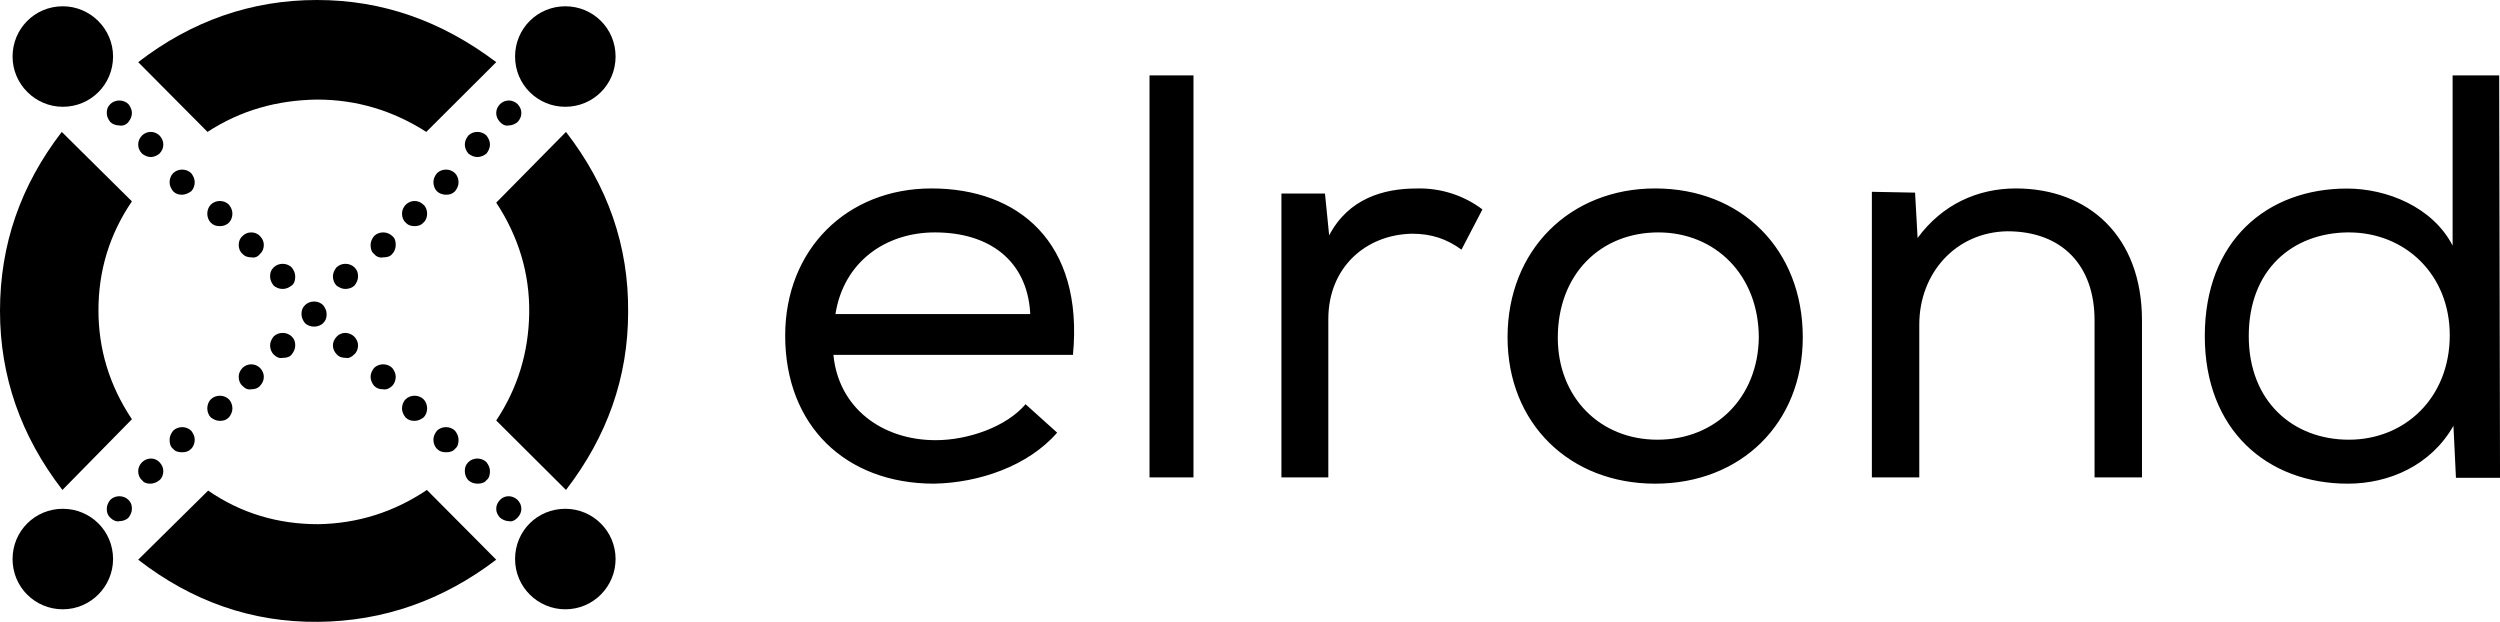
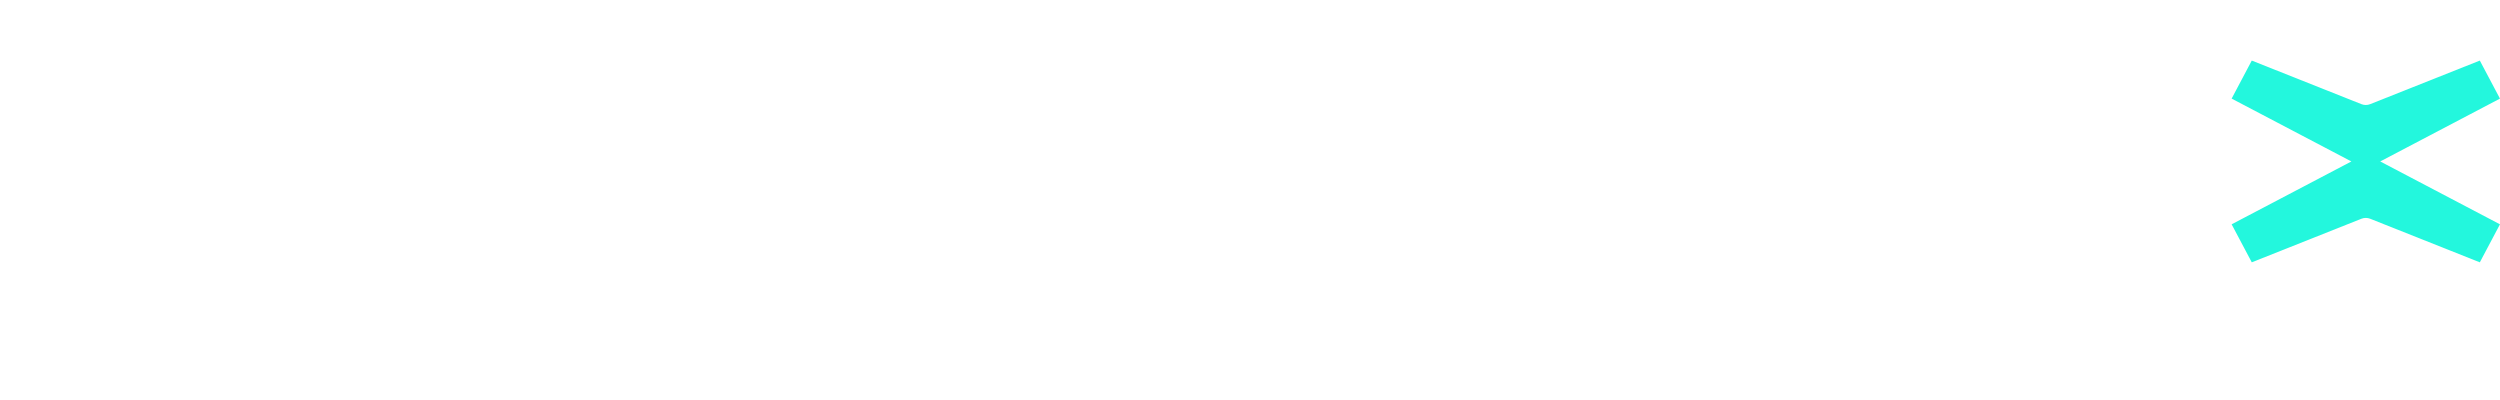
- <svg xmlns="http://www.w3.org/2000/svg" version="1.1" viewBox="0 0 398 99">
-   <g fill="none" fill-rule="evenodd">
-     <g transform="translate(0 -1)" fill="#000" fill-rule="nonzero">
-       <g transform="translate(0 1)">
-         <path d="m79.6 19.424c-0.4-0.438-0.6-0.877-0.6-1.425 0-0.548 0.2-0.986 0.6-1.425 0.8-0.767 2-0.767 2.8 0 0.4 0.438 0.6 0.877 0.6 1.425 0 0.548-0.2 0.986-0.6 1.425-0.4 0.329-0.9 0.548-1.4 0.548-0.5 0.11-1-0.11-1.4-0.548" />
-         <path id="Path" d="m74.556 24.448c-0.333-0.441-0.556-0.883-0.556-1.435s0.222-0.993 0.556-1.435c0.778-0.772 2.111-0.772 2.889 0 0.333 0.441 0.556 0.883 0.556 1.435s-0.222 0.993-0.556 1.435c-0.444 0.331-0.889 0.552-1.444 0.552s-1-0.221-1.444-0.552" />
-         <path id="Path" d="m69.556 30.448c-0.333-0.331-0.556-0.883-0.556-1.435s0.222-0.993 0.556-1.435c0.778-0.772 2.111-0.772 2.889 0 0.333 0.331 0.556 0.883 0.556 1.435s-0.222 0.993-0.556 1.435c-0.444 0.441-0.889 0.552-1.444 0.552s-1.111-0.221-1.444-0.552" />
-         <path id="Path" d="m64.6 35.448c-0.4-0.331-0.6-0.883-0.6-1.435s0.2-0.993 0.6-1.435c0.8-0.772 2-0.772 2.8 0 0.4 0.331 0.6 0.883 0.6 1.435s-0.2 1.103-0.6 1.435c-0.4 0.441-0.9 0.552-1.4 0.552s-1-0.11-1.4-0.552" />
-         <path id="Path" d="m59.556 40.424c-0.444-0.329-0.556-0.877-0.556-1.425 0-0.548 0.222-0.986 0.556-1.425 0.778-0.767 2.111-0.767 2.889 0 0.444 0.329 0.556 0.877 0.556 1.425 0 0.548-0.222 1.096-0.556 1.425-0.333 0.438-0.889 0.548-1.444 0.548-0.556 0.11-1.111-0.11-1.444-0.548" />
-         <path id="Path" d="m53 44.014c0-0.552 0.222-0.993 0.556-1.435 0.778-0.772 2.111-0.772 2.889 0 0.444 0.441 0.556 0.883 0.556 1.435s-0.222 0.993-0.556 1.435c-0.333 0.331-0.889 0.552-1.444 0.552s-1-0.221-1.444-0.552c-0.333-0.331-0.556-0.883-0.556-1.435z" />
-         <path id="Path" d="m43.556 56.424c-0.333-0.329-0.556-0.877-0.556-1.425 0-0.548 0.222-0.986 0.556-1.425 0.778-0.767 2.111-0.767 2.889 0 0.444 0.438 0.556 0.877 0.556 1.425 0 0.548-0.222 0.986-0.556 1.425-0.333 0.438-0.889 0.548-1.444 0.548-0.556 0.11-1-0.11-1.444-0.548" />
-         <path id="Path" d="m38.6 61.424c-0.4-0.329-0.6-0.877-0.6-1.425 0-0.548 0.2-0.986 0.6-1.425 0.8-0.767 2-0.767 2.8 0 0.4 0.438 0.6 0.877 0.6 1.425 0 0.548-0.2 0.986-0.6 1.425-0.4 0.438-0.9 0.548-1.4 0.548-0.5 0.11-1-0.11-1.4-0.548" />
-         <path id="Path" d="m33.556 66.448c-0.333-0.331-0.556-0.883-0.556-1.435s0.222-1.103 0.556-1.435c0.778-0.772 2.111-0.772 2.889 0 0.333 0.331 0.556 0.883 0.556 1.435s-0.222 0.993-0.556 1.435c-0.444 0.441-0.889 0.552-1.444 0.552s-1-0.221-1.444-0.552" />
-         <path id="Path" d="m27.556 71.448c-0.444-0.331-0.556-0.883-0.556-1.435s0.222-0.993 0.556-1.435c0.778-0.772 2.111-0.772 2.889 0 0.333 0.441 0.556 0.883 0.556 1.435s-0.222 1.103-0.556 1.435c-0.444 0.441-0.889 0.552-1.444 0.552s-1.111-0.11-1.444-0.552" />
-         <path id="Path" d="m22.615 76.448c-0.41-0.331-0.615-0.883-0.615-1.435s0.205-0.993 0.615-1.435c0.821-0.772 2.051-0.772 2.769 0 0.41 0.441 0.615 0.883 0.615 1.435s-0.205 1.103-0.615 1.435c-0.41 0.331-0.923 0.552-1.436 0.552-0.513 0-1.026-0.11-1.333-0.552" />
-         <path id="Path" d="m17.556 82.424c-0.444-0.438-0.556-0.877-0.556-1.425 0-0.548 0.222-0.986 0.556-1.425 0.778-0.767 2.111-0.767 2.889 0 0.444 0.438 0.556 0.877 0.556 1.425 0 0.548-0.222 0.986-0.556 1.425-0.333 0.329-0.889 0.548-1.444 0.548-0.444 0.11-1-0.11-1.444-0.548" />
-         <path id="Path" d="m20.444 19.424c0.333-0.438 0.556-0.877 0.556-1.425 0-0.548-0.222-0.986-0.556-1.425-0.778-0.767-2.111-0.767-2.889 0-0.444 0.438-0.556 0.877-0.556 1.425 0 0.548 0.222 0.986 0.556 1.425 0.333 0.329 0.889 0.548 1.444 0.548 0.556 0.11 1.111-0.11 1.444-0.548" />
-         <path id="Path" d="m25.4 24.448c0.4-0.441 0.6-0.883 0.6-1.435s-0.2-0.993-0.6-1.435c-0.8-0.772-2-0.772-2.8 0-0.4 0.441-0.6 0.883-0.6 1.435s0.2 0.993 0.6 1.435c0.4 0.331 0.9 0.552 1.4 0.552s1-0.221 1.4-0.552" />
-         <path id="Path" d="m30.444 30.448c0.333-0.331 0.556-0.883 0.556-1.435s-0.222-0.993-0.556-1.435c-0.778-0.772-2.111-0.772-2.889 0-0.333 0.331-0.556 0.883-0.556 1.435s0.222 0.993 0.556 1.435c0.444 0.441 0.889 0.552 1.444 0.552 0.444 0 1-0.221 1.444-0.552" />
-         <path id="Path" d="m36.444 35.448c0.333-0.331 0.556-0.883 0.556-1.435s-0.222-0.993-0.556-1.435c-0.778-0.772-2.111-0.772-2.889 0-0.333 0.331-0.556 0.883-0.556 1.435s0.222 1.103 0.556 1.435c0.444 0.441 0.889 0.552 1.444 0.552 0.444 0 1-0.11 1.444-0.552" />
-         <path id="Path" d="m41.385 40.424c0.41-0.329 0.615-0.877 0.615-1.425 0-0.548-0.205-0.986-0.615-1.425-0.718-0.767-2.051-0.767-2.769 0-0.41 0.329-0.615 0.877-0.615 1.425 0 0.548 0.205 1.096 0.615 1.425 0.41 0.438 0.923 0.548 1.436 0.548 0.513 0.11 1.026-0.11 1.333-0.548" />
-         <path id="Path" d="m47 44.014c0-0.552-0.222-0.993-0.556-1.435-0.778-0.772-2.111-0.772-2.889 0-0.444 0.441-0.556 0.883-0.556 1.435s0.222 0.993 0.556 1.435c0.333 0.331 0.889 0.552 1.444 0.552s1-0.221 1.444-0.552c0.444-0.331 0.556-0.883 0.556-1.435z" />
-         <path id="Path" d="m51.444 51.448c0.444-0.441 0.556-0.883 0.556-1.435s-0.222-0.993-0.556-1.435c-0.778-0.772-2.111-0.772-2.889 0-0.444 0.441-0.556 0.883-0.556 1.435s0.222 0.993 0.556 1.435c0.333 0.331 0.889 0.552 1.444 0.552s1.111-0.221 1.444-0.552" />
-         <path id="Path" d="m56.385 56.424c0.41-0.329 0.615-0.877 0.615-1.425 0-0.548-0.205-0.986-0.615-1.425-0.821-0.767-2.051-0.767-2.769 0-0.41 0.438-0.615 0.877-0.615 1.425 0 0.548 0.205 0.986 0.615 1.425 0.41 0.438 0.923 0.548 1.436 0.548 0.41 0.11 0.923-0.11 1.333-0.548" />
-         <path id="Path" d="m62.444 61.424c0.333-0.329 0.556-0.877 0.556-1.425 0-0.548-0.222-0.986-0.556-1.425-0.778-0.767-2.111-0.767-2.889 0-0.333 0.438-0.556 0.877-0.556 1.425 0 0.548 0.222 0.986 0.556 1.425 0.444 0.438 0.889 0.548 1.444 0.548 0.444 0.11 1-0.11 1.444-0.548" />
-         <path id="Path" d="m67.444 66.448c0.333-0.331 0.556-0.883 0.556-1.435s-0.222-1.103-0.556-1.435c-0.778-0.772-2.111-0.772-2.889 0-0.333 0.331-0.556 0.883-0.556 1.435s0.222 0.993 0.556 1.435c0.444 0.441 0.889 0.552 1.444 0.552s1-0.221 1.444-0.552" />
-         <path id="Path" d="m72.444 71.448c0.444-0.331 0.556-0.883 0.556-1.435s-0.222-0.993-0.556-1.435c-0.778-0.772-2.111-0.772-2.889 0-0.333 0.441-0.556 0.883-0.556 1.435s0.222 1.103 0.556 1.435c0.444 0.441 0.889 0.552 1.444 0.552s1.111-0.11 1.444-0.552" />
-         <path id="a" d="m77.444 76.448c0.444-0.331 0.556-0.883 0.556-1.435s-0.222-0.993-0.556-1.435c-0.778-0.772-2.111-0.772-2.889 0-0.444 0.441-0.556 0.883-0.556 1.435s0.222 1.103 0.556 1.435c0.333 0.331 0.889 0.552 1.444 0.552s1.111-0.11 1.444-0.552" />
-         <path d="m82.385 82.424c0.41-0.438 0.615-0.877 0.615-1.425 0-0.548-0.205-0.986-0.615-1.425-0.821-0.767-2.051-0.767-2.769 0-0.41 0.438-0.615 0.877-0.615 1.425 0 0.548 0.205 0.986 0.615 1.425 0.41 0.329 0.923 0.548 1.436 0.548 0.41 0.11 0.923-0.11 1.333-0.548" />
-         <path d="m33.036 21c5.265-3.433 11.036-5.048 17.414-5.149 6.277 0 12.048 1.716 17.414 5.149l11.137-11.106c-8.707-6.562-18.123-9.894-28.551-9.894-10.428 0-19.945 3.332-28.449 9.894l11.036 11.106z" />
-         <path d="m21 66.742c-3.585-5.375-5.327-11.157-5.327-17.343 0-6.288 1.742-12.069 5.327-17.343l-11.166-11.055c-6.556 8.52-9.834 17.952-9.834 28.5 0 10.345 3.278 19.879 9.937 28.5l11.063-11.258z" />
-         <path d="m67.964 78c-5.265 3.533-11.036 5.35-17.313 5.451-6.378 0-12.25-1.716-17.515-5.35l-11.137 11.004c8.606 6.663 18.123 9.994 28.652 9.893 10.428-0.101 19.844-3.432 28.348-9.893l-11.036-11.105z" />
-         <path d="m79 32.258c3.533 5.375 5.35 11.258 5.249 17.648-0.101 6.187-1.817 11.867-5.249 17.039l11.105 11.055c6.562-8.52 9.893-17.952 9.893-28.297 0.101-10.548-3.23-20.082-9.893-28.703l-11.105 11.258z" />
-         <path d="m90 81c4.364 0 8 3.533 8 8 0 4.364-3.533 8-8 8-4.364 0-8-3.533-8-8s3.533-8 8-8" />
-         <path d="m10 81c4.421 0 8 3.533 8 8 0 4.364-3.579 8-8 8-4.421 0-8-3.533-8-8s3.579-8 8-8" />
-         <path d="m90 1c4.421 0 8 3.533 8 8 0 4.468-3.579 8-8 8s-8-3.533-8-8c0-4.468 3.579-8 8-8" />
-         <path d="m10 1c4.364 0 8 3.579 8 8 0 4.421-3.533 8-8 8-4.364 0-8-3.579-8-8 0-4.421 3.533-8 8-8" />
-         <path d="m168.3 68.878-5.032-4.527c-3.046 3.595-9.136 5.725-14.3 5.725-8.607 0-15.492-5.193-16.287-13.581h38.134c1.721-17.975-8.739-26.496-22.51-26.496-13.506 0-23.304 9.72-23.304 23.433 0 14.38 9.666 23.567 23.702 23.567 7.15-0.133 14.962-2.796 19.597-8.122zm-4.298-18.878h-31c1.319-8.366 8.047-13 15.83-13 8.706 0 14.643 4.505 15.17 12.743v0.257zm26-38h-7v64h7v-64zm20.933 18.809h-6.933v45.191h7.467v-25.195c0-8.265 6-13.464 13.333-13.597 3.067 0 5.467 0.8 7.867 2.533l3.333-6.399c-2.8-2.133-6.533-3.466-10.533-3.333-5.2 0-10.8 1.6-13.867 7.465l-0.667-6.665zm29.067 22.891c0 13.714 9.881 23.3 23.5 23.3s23.5-9.586 23.5-23.3c0-13.98-9.747-23.7-23.5-23.7-13.486 0-23.5 9.72-23.5 23.7zm40 0.066c-0.133 9.448-6.8 16.234-16.133 16.234-9.2 0-15.867-6.786-15.867-16.234 0-10.113 6.8-16.766 16-16.766 9.067 0 16 6.786 16 16.766zm18-23.231v45.465h7.549v-24.337c0-8.157 5.796-14.709 14.019-14.843 8.762 0 13.884 5.483 13.884 14.174v25.006h7.549v-25.006c0-13.372-8.492-20.994-20.085-20.994-6.066 0-11.727 2.541-15.636 7.889l-0.404-7.221-6.875-0.134zm99.868-18.535h-7.414v27.094c-3.178-6.14-10.459-9.076-16.814-9.076-12.71 0-22.639 8.275-22.639 23.491 0 14.949 9.93 23.491 22.772 23.491 6.62 0 13.239-2.936 16.814-9.209l0.397 8.275h7.017l-0.132-64.066zm-23.935 25c8.971 0 16.067 6.707 16.067 16.366 0 9.927-7.096 16.634-16.067 16.634-8.837 0-15.933-6.037-15.933-16.5 0-10.598 6.962-16.366 15.665-16.5h0.268z" />
-       </g>
-     </g>
+ <svg xmlns="http://www.w3.org/2000/svg" data-v-6bc034f8="" width="200" height="32" viewBox="0 0 200 32" fill="none" class="">
+   <g data-v-6bc034f8="" clip-path="url(#clip0_1955_878)">
+     <path data-v-6bc034f8="" d="M13.912 25.784L21.758 7.297H27.608V31.4H23.751V10.985L15.083 31.529H12.309L3.727 11.114V31.4H0V7.297H6.11L13.912 25.784Z" />
+     <path data-v-6bc034f8="" d="M48.725 27.499C47.9 29.214 45.519 31.874 41.574 31.874C36.242 31.874 32.602 27.885 32.602 22.395V10.215H36.588V21.666C36.588 25.655 38.886 28.271 42.527 28.271C46.167 28.271 48.725 25.57 48.725 21.666V10.215H52.67V31.402H48.725V27.499Z" />
+     <path data-v-6bc034f8="" d="M81.447 31.4H76.375C71.389 31.4 68.878 29.041 68.878 24.324V13.73H64.172V10.212H68.878V4.871H72.823V10.212H81.447V13.73H72.823V23.422C72.823 26.51 73.82 27.797 77.244 27.797H81.449V31.4H81.447Z" />
+     <path data-v-6bc034f8="" d="M104.295 31.786H101.131L91.031 10.215H95.453L102.82 26.554L110.145 10.215H114.218L104.293 31.786H104.295Z" />
+     <path data-v-6bc034f8="" d="M136.021 21.28H118.208C118.424 25.225 121.286 28.315 125.489 28.315C129.692 28.315 131.513 26.041 131.86 25.356H135.76C135.414 27.2 132.682 31.917 125.489 31.917C118.858 31.917 114.219 27.027 114.219 20.809C114.219 14.59 118.856 9.7 125.096 9.7C131.337 9.7 136.018 14.332 136.018 21.28H136.021ZM118.468 18.02H131.644C130.647 14.804 128.349 13.045 125.099 13.045C121.633 13.045 119.291 14.932 118.468 18.02Z" />
+     <path data-v-6bc034f8="" d="M143.789 31.4H139.844V10.215H143.789V14.119C144.395 12.574 146.217 10.045 151.244 10.045H153.557V13.948H151.158C145.654 13.948 143.791 15.664 143.791 19.439V31.405L143.789 31.4Z" />
+     <path data-v-6bc034f8="" d="M162.236 22.094C158.12 21.622 155.216 19.691 155.216 15.79C155.216 11.889 158.77 9.615 164.014 9.615C171.253 9.615 173.593 13.302 174.285 15.447H170.08C169.604 14.889 168.001 12.96 164.011 12.96C160.761 12.96 159.114 14.119 159.114 15.661C159.114 17.204 160.199 18.105 162.754 18.406C164.443 18.62 165.484 18.707 167.348 18.921C172.419 19.565 174.585 21.707 174.585 25.611C174.585 29.172 171.29 32.002 165.224 32.002C157.683 32.002 155.039 27.414 154.562 25.485H158.768C158.984 26.17 160.717 28.572 165.227 28.572C168.867 28.572 170.644 27.285 170.644 25.614C170.644 23.942 169.734 22.954 166.83 22.611L162.236 22.096V22.094Z" />
+     <path data-v-6bc034f8="" d="M84.391 0H88.507V6.134H84.391V0ZM84.477 10.207H88.422V31.395H84.477V10.207Z" />
+     <path data-v-6bc034f8="" d="M57.656 3.7H61.601V31.395H57.656V3.7Z" />
+     <path data-v-6bc034f8="" d="M190.418 12.916L199.997 7.888L198.386 4.846L189.615 8.332C189.389 8.422 189.139 8.422 188.913 8.332L180.142 4.846L178.531 7.888L188.11 12.916L178.531 17.945L180.142 20.986L188.913 17.5C189.139 17.41 189.389 17.41 189.615 17.5L198.386 20.986L199.997 17.945L190.418 12.916Z" fill="#23F7DD" />
  </g>
</svg>
